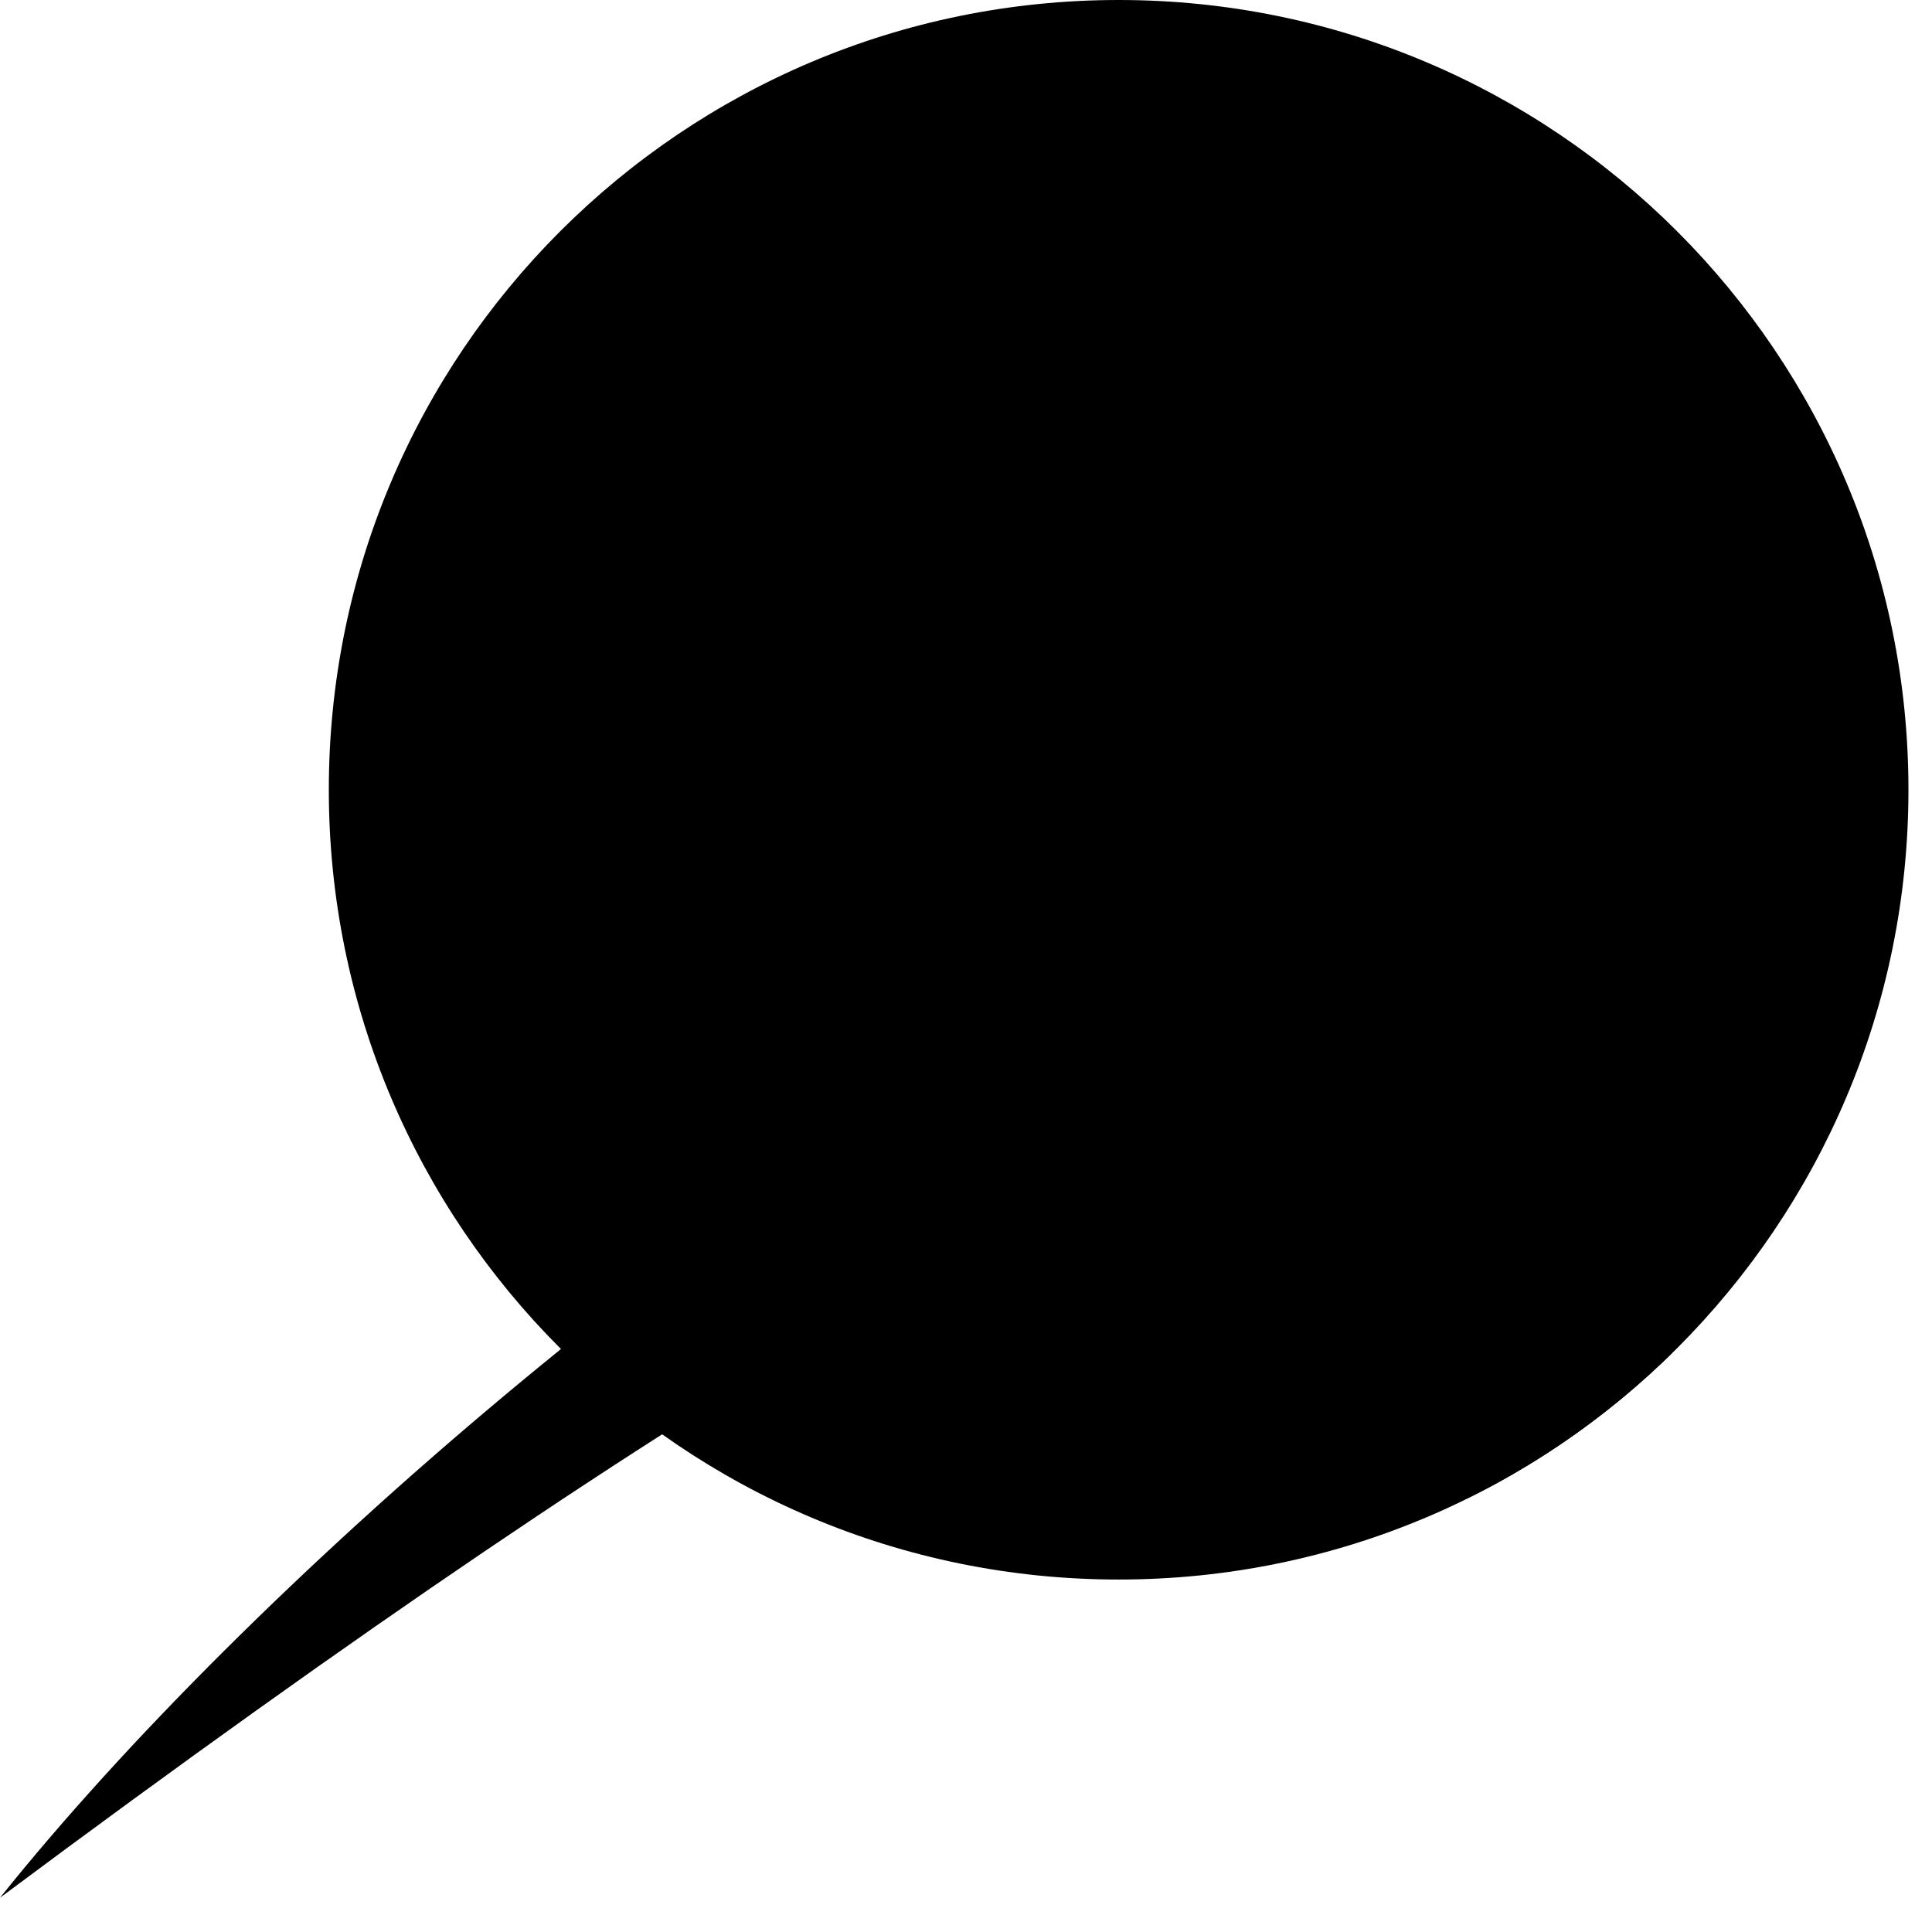
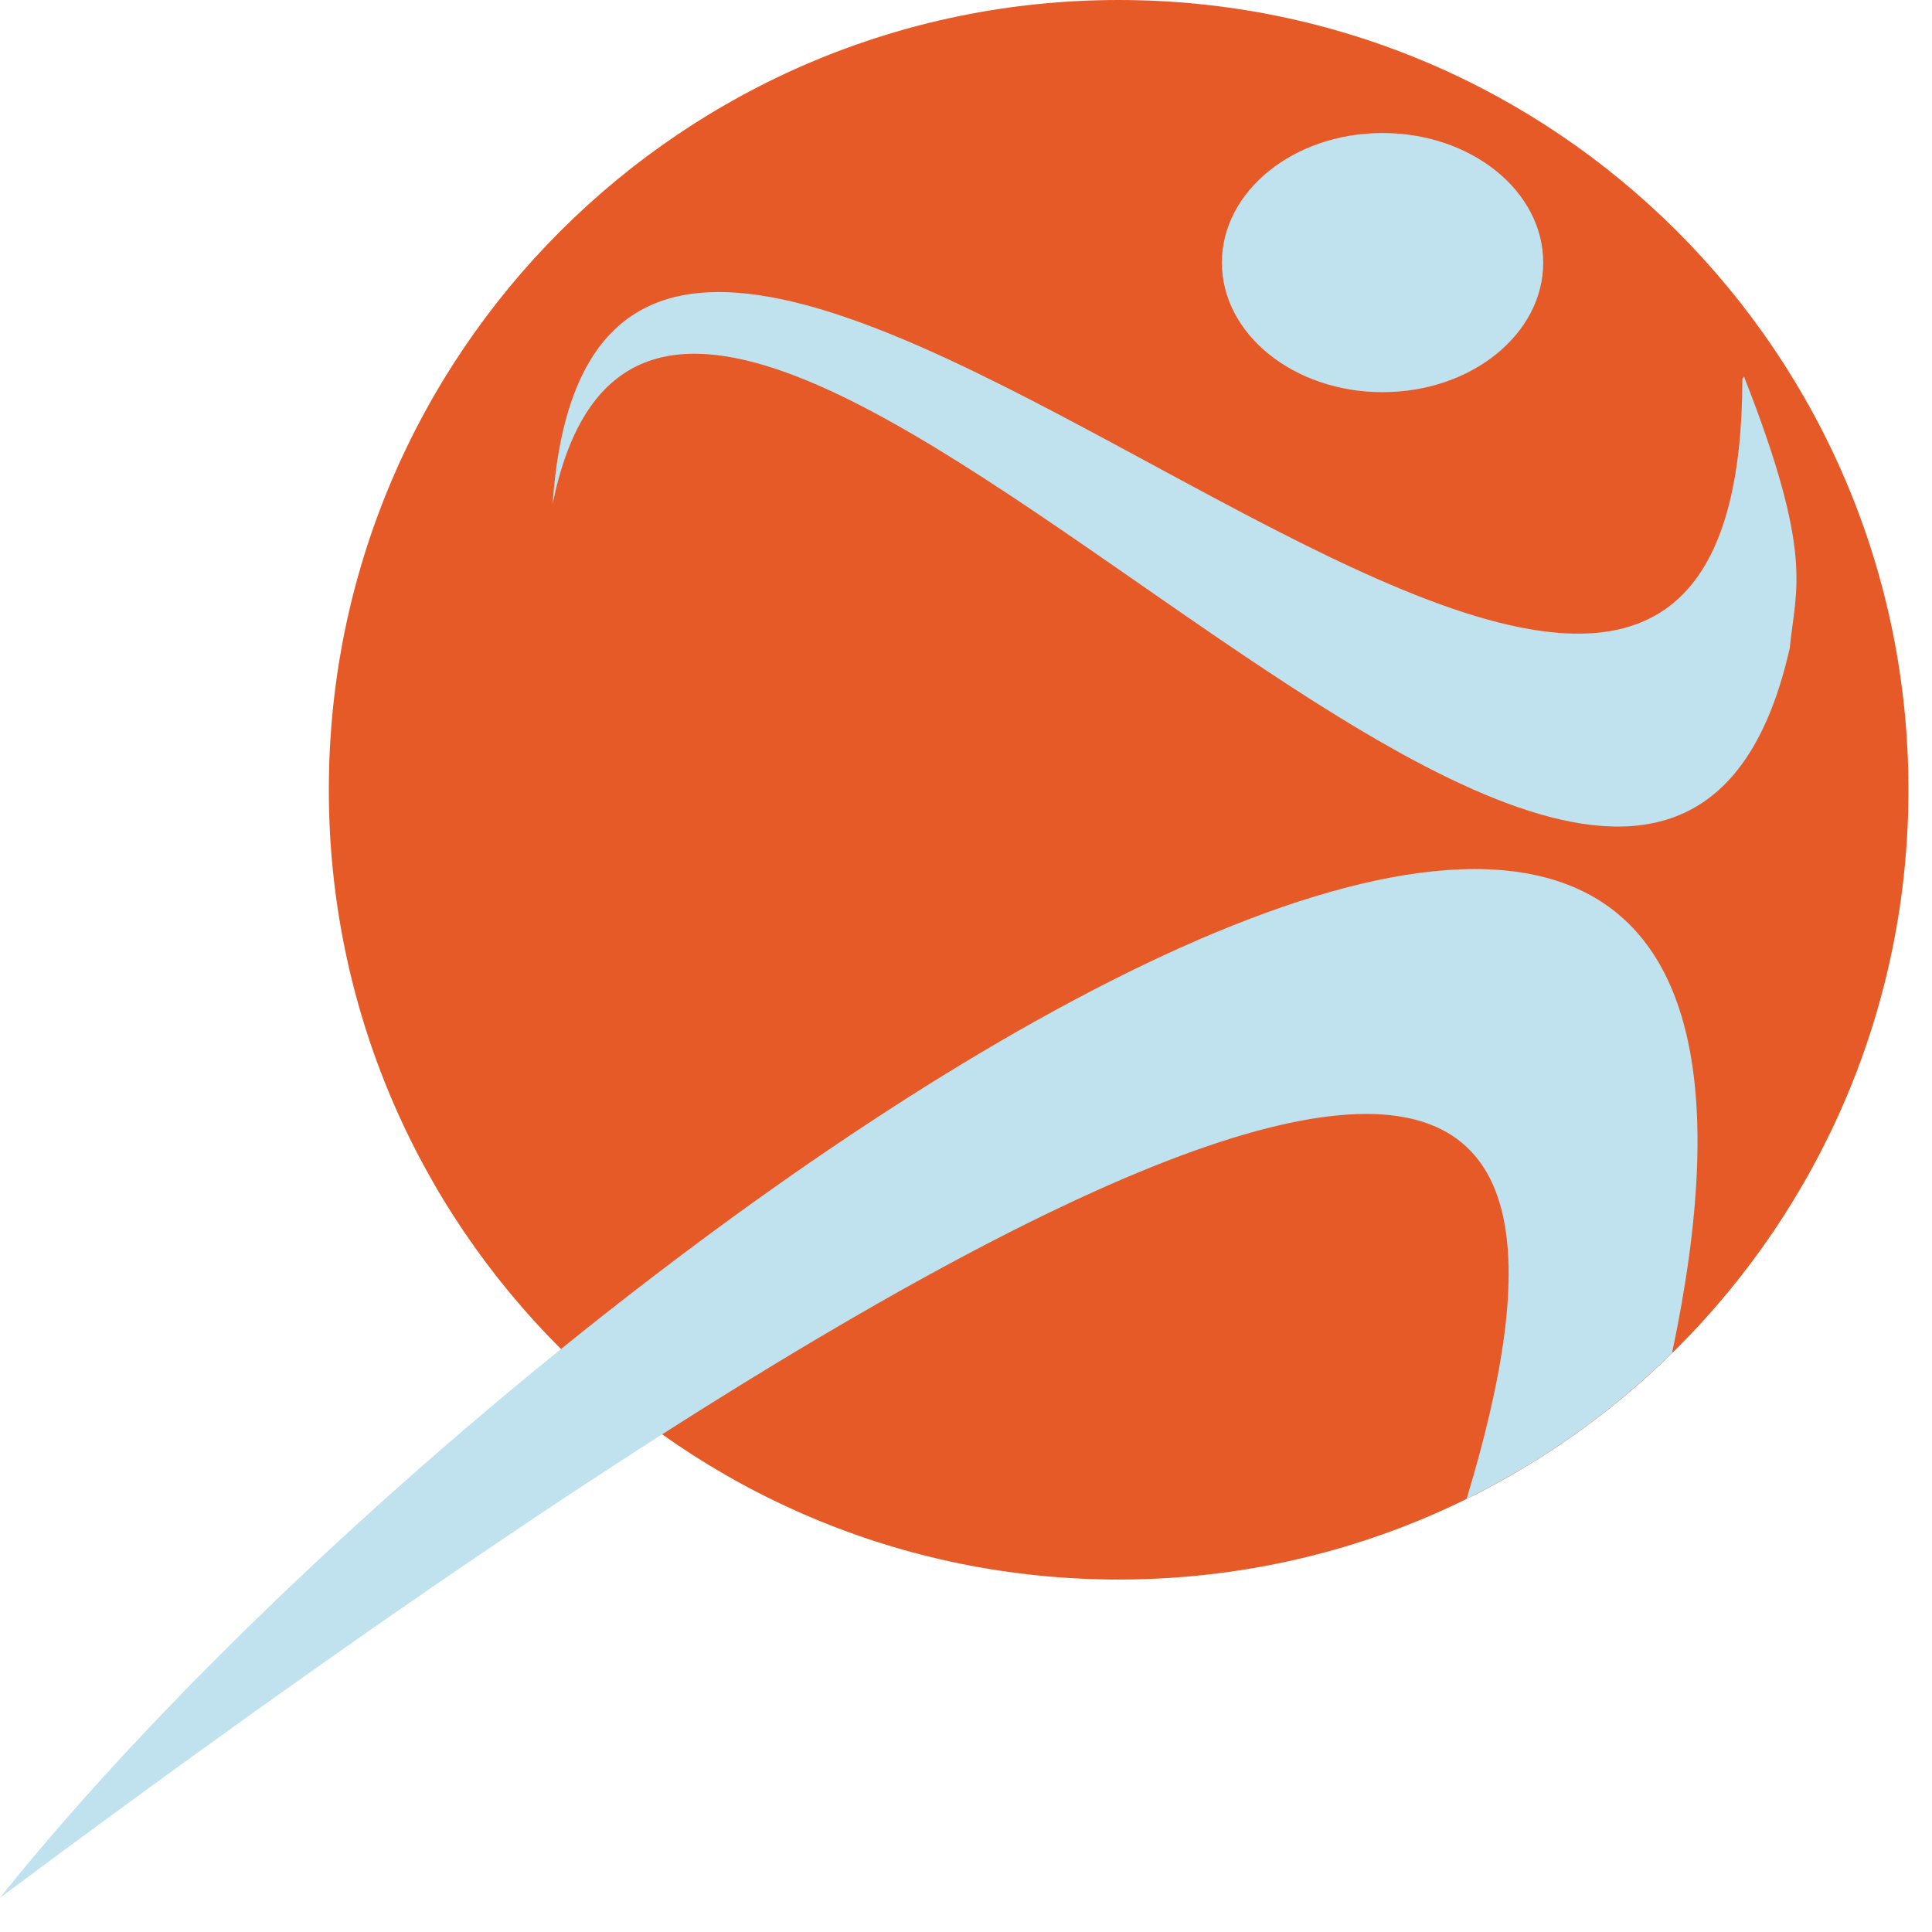
<svg xmlns="http://www.w3.org/2000/svg" height="316.228" viewBox="0 0 85 85" width="316.228">
  <g fill-rule="evenodd">
-     <path d="m0 34.746c0-19.19 15.557-34.746 34.749-34.746 19.191 0 34.748 15.556 34.748 34.746 0 19.189-15.557 34.747-34.748 34.747-19.192 0-34.749-15.558-34.749-34.747z" fill="#000000" transform="translate(14.46683)" />
-     <g fill="#000000">
+     <path d="m0 34.746c0-19.19 15.557-34.746 34.749-34.746 19.191 0 34.748 15.556 34.748 34.746 0 19.189-15.557 34.747-34.748 34.747-19.192 0-34.749-15.558-34.749-34.747z" fill="#e65a27" transform="translate(14.46683)" />
+     <g fill="#bfe2ee">
      <path d="m54.433 37.738c-6.462 28.679-49.16-32.352-54.433-6.314 2.182-31.424 52.27 29.415 52.348-5.518-.015-.011.073-.094.069-.116 3.106 7.904 2.27 9.322 2.016 11.948z" transform="translate(24.30953 -9.2295)" />
      <path d="m0 5.7c0-3.147 3.165-5.7 7.069-5.7s7.068 2.553 7.068 5.7c0 3.149-3.164 5.701-7.068 5.701s-7.069-2.552-7.069-5.701z" transform="translate(53.75783 5.8525)" />
      <path d="m64.525 54.506c3.353-1.648 6.399-3.821 9.038-6.412 10.168-48.094-51.602-3.492-73.563 23.964 63.653-47.447 70.845-38.39 64.525-17.552z" transform="translate(0 11.4346)" />
    </g>
  </g>
</svg>
